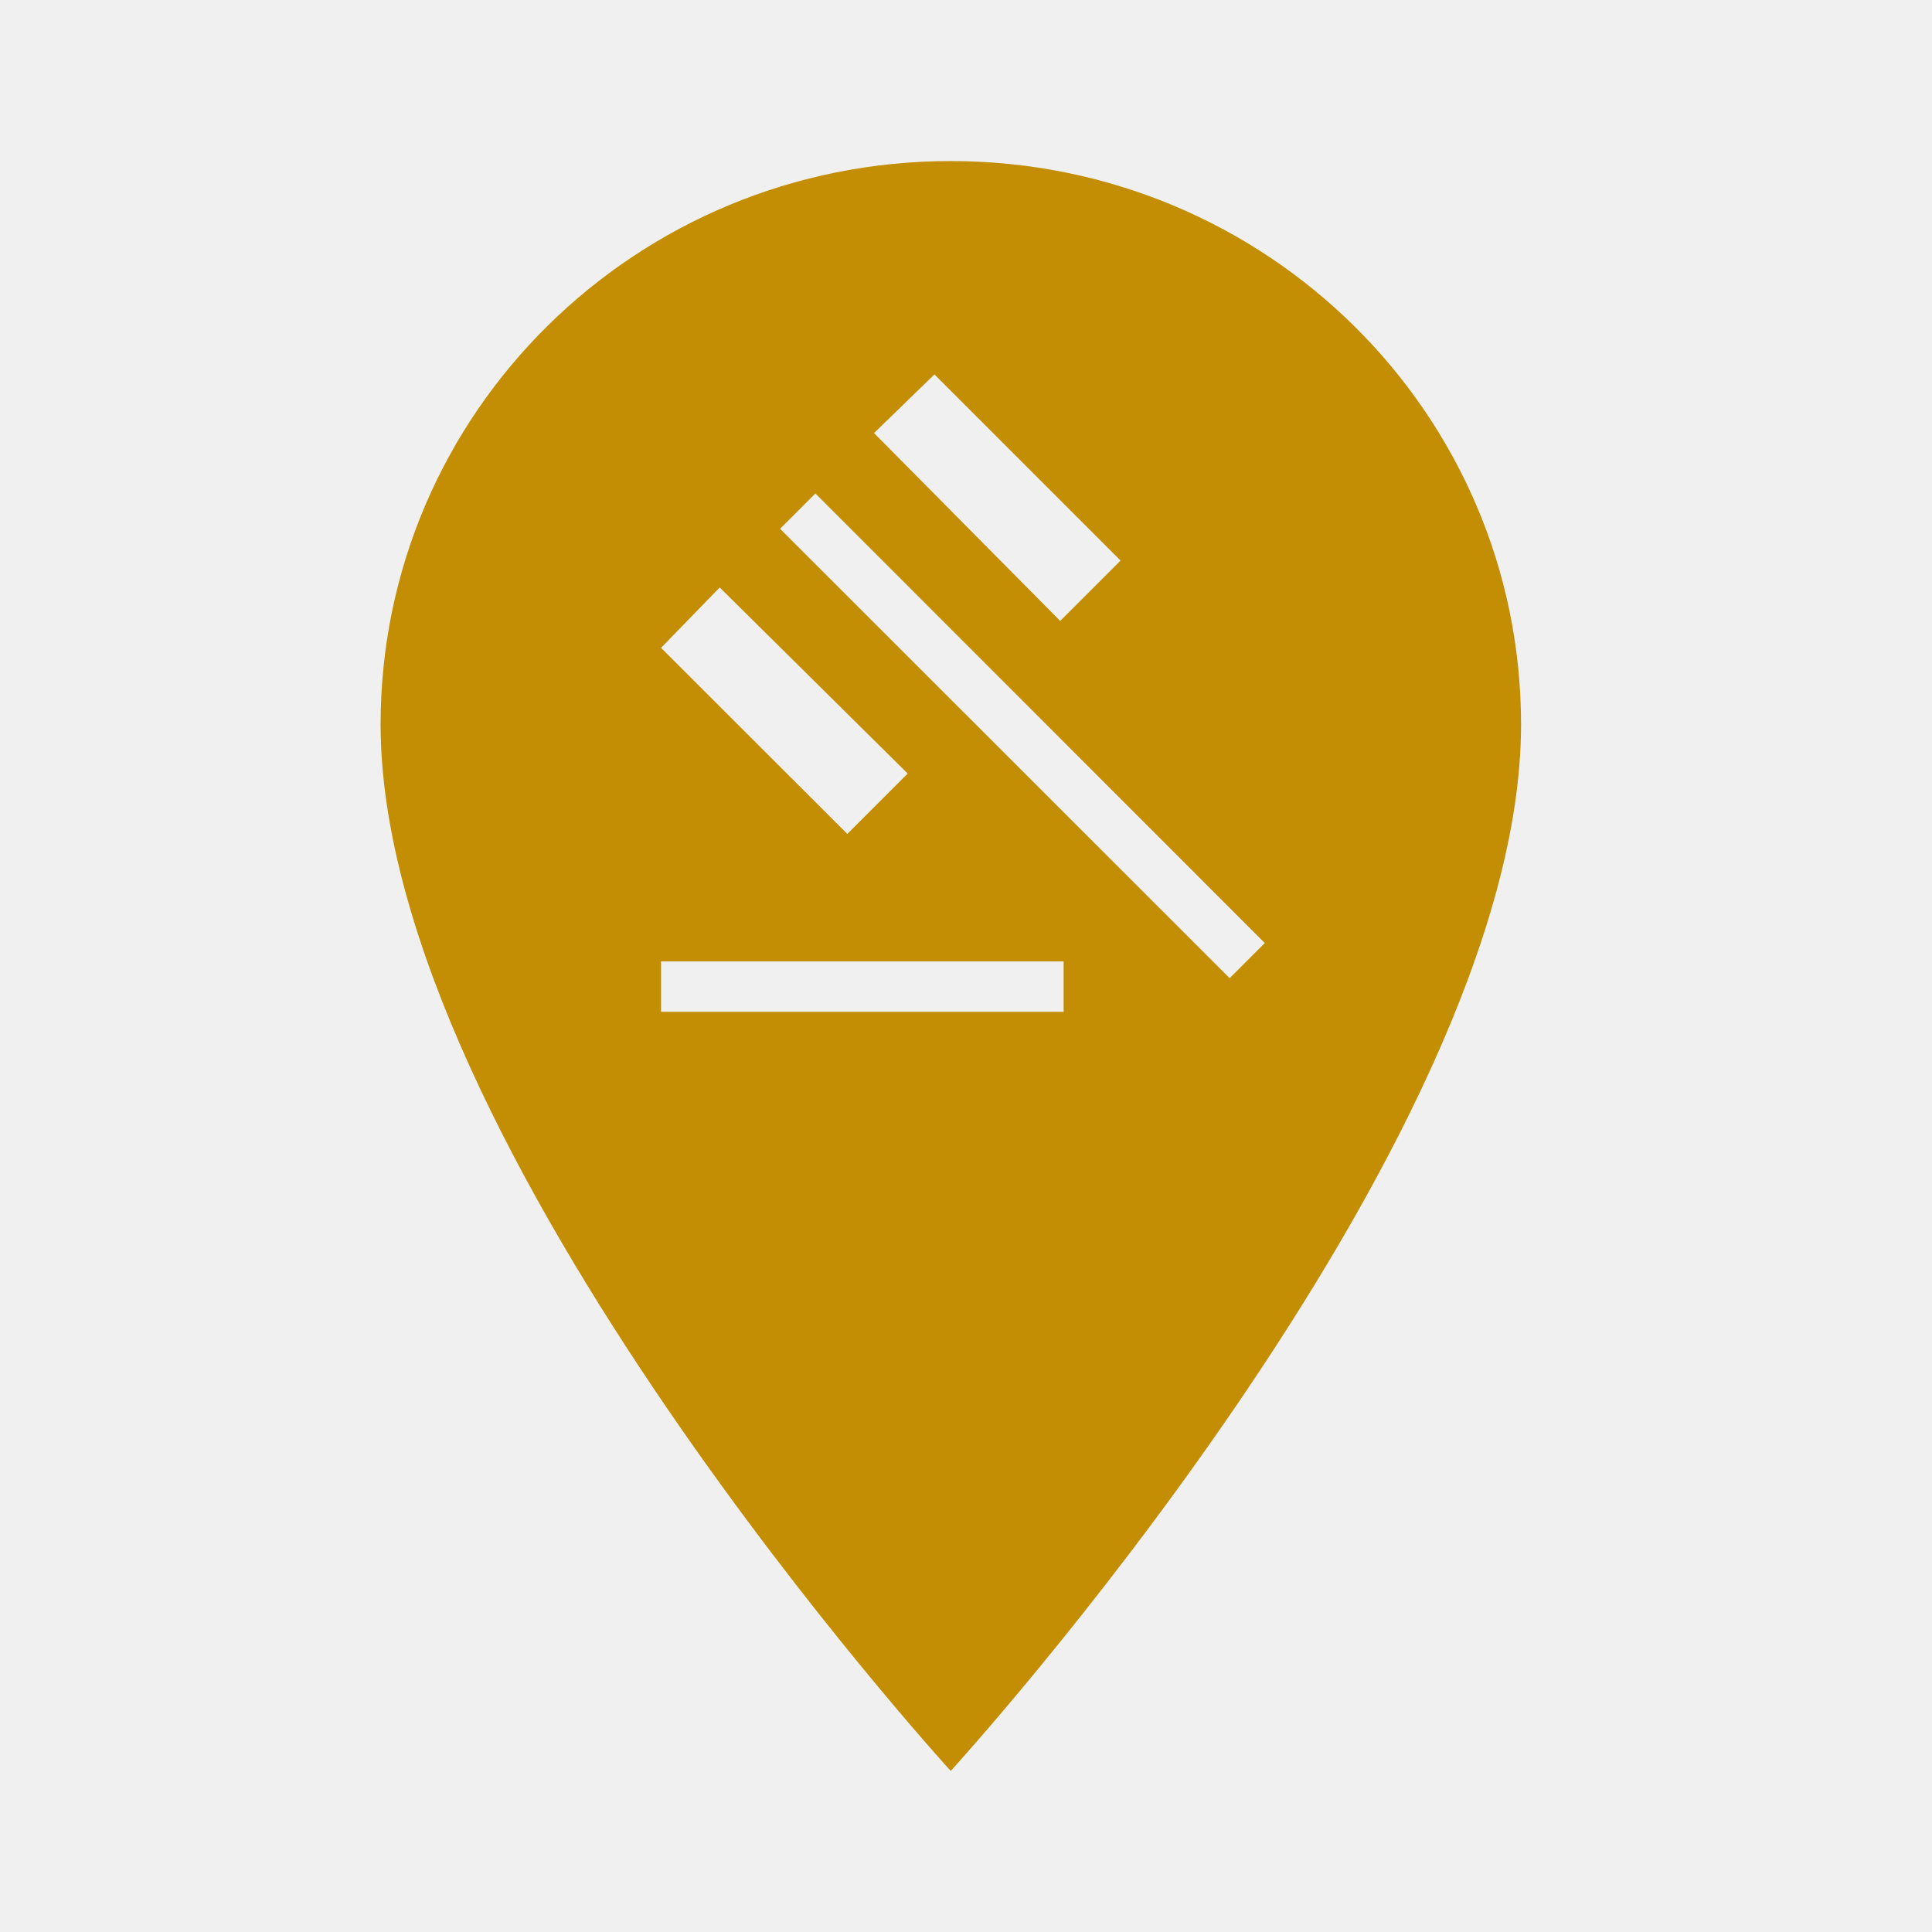
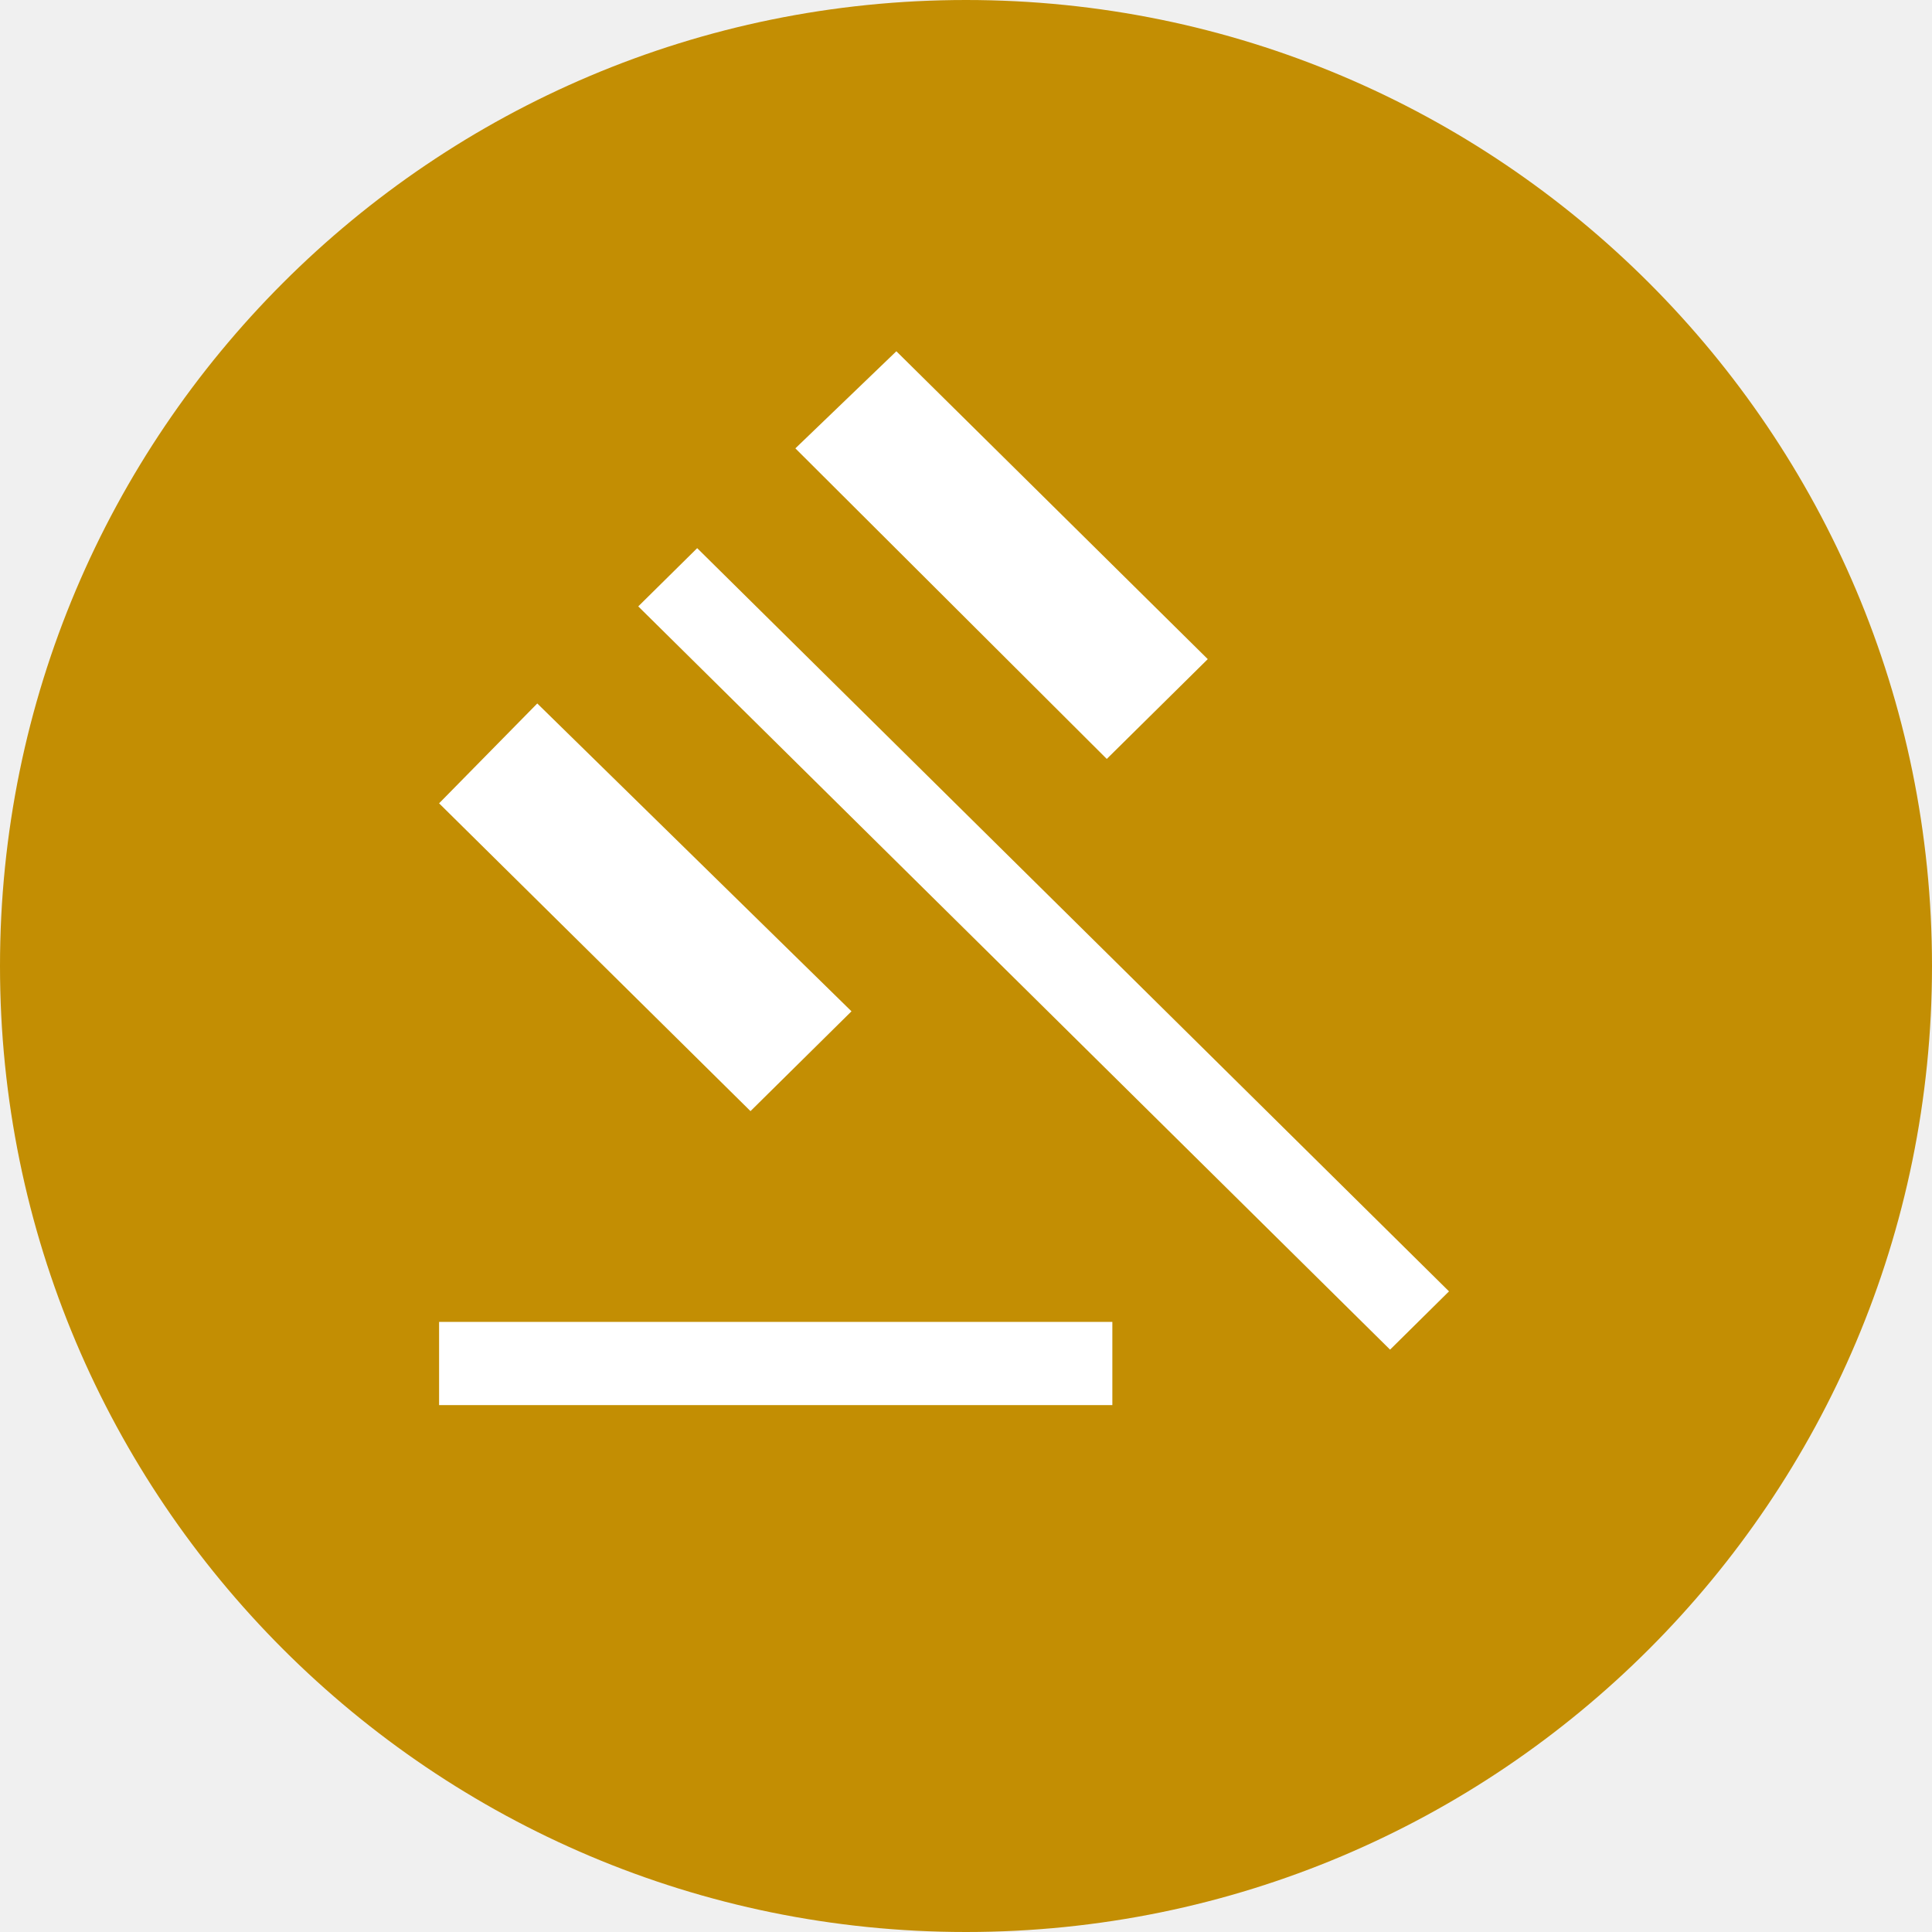
<svg xmlns="http://www.w3.org/2000/svg" viewBox="0 0 44 44" height="44" width="44">
  <rect fill="none" x="0" y="0" width="44" height="44" />
-   <path fill="#c38e03" transform="translate(2 2)" d="M 19.652 1.668 C 12.473 1.668 6.668 7.406 6.668 14.5 C 6.668 24.125 19.652 38.332 19.652 38.332 C 19.652 38.332 32.641 24.125 32.641 14.5 C 32.641 7.406 26.832 1.668 19.652 1.668 Z M 19.652 1.668 M 13.055 21.043 L 13.055 19.895 L 22.223 19.895 L 22.223 21.043 Z M 17.297 16.992 L 13.055 12.754 L 14.391 11.379 L 18.672 15.617 Z M 22.145 12.141 L 17.906 7.863 L 19.281 6.527 L 23.52 10.766 Z M 26.004 20.277 L 15.766 10.043 L 16.57 9.238 L 26.805 19.477 Z M 26.004 20.277 " />
+   <rect x="0" y="0" width="44" height="44" rx="22" ry="22" fill="#c38e03" />
+   <path fill="#fff" transform="translate(2 2)" d="M8 30V28.105H23.333V30H8ZM15.092 23.305L8 16.295L10.236 14.021L17.392 21.032L15.092 23.305ZM23.206 15.284L16.114 8.211L18.414 6L25.506 13.011L23.206 15.284ZM29.658 28.737L12.536 11.81L13.878 10.484L31 27.41L29.658 28.737Z" />
</svg>
